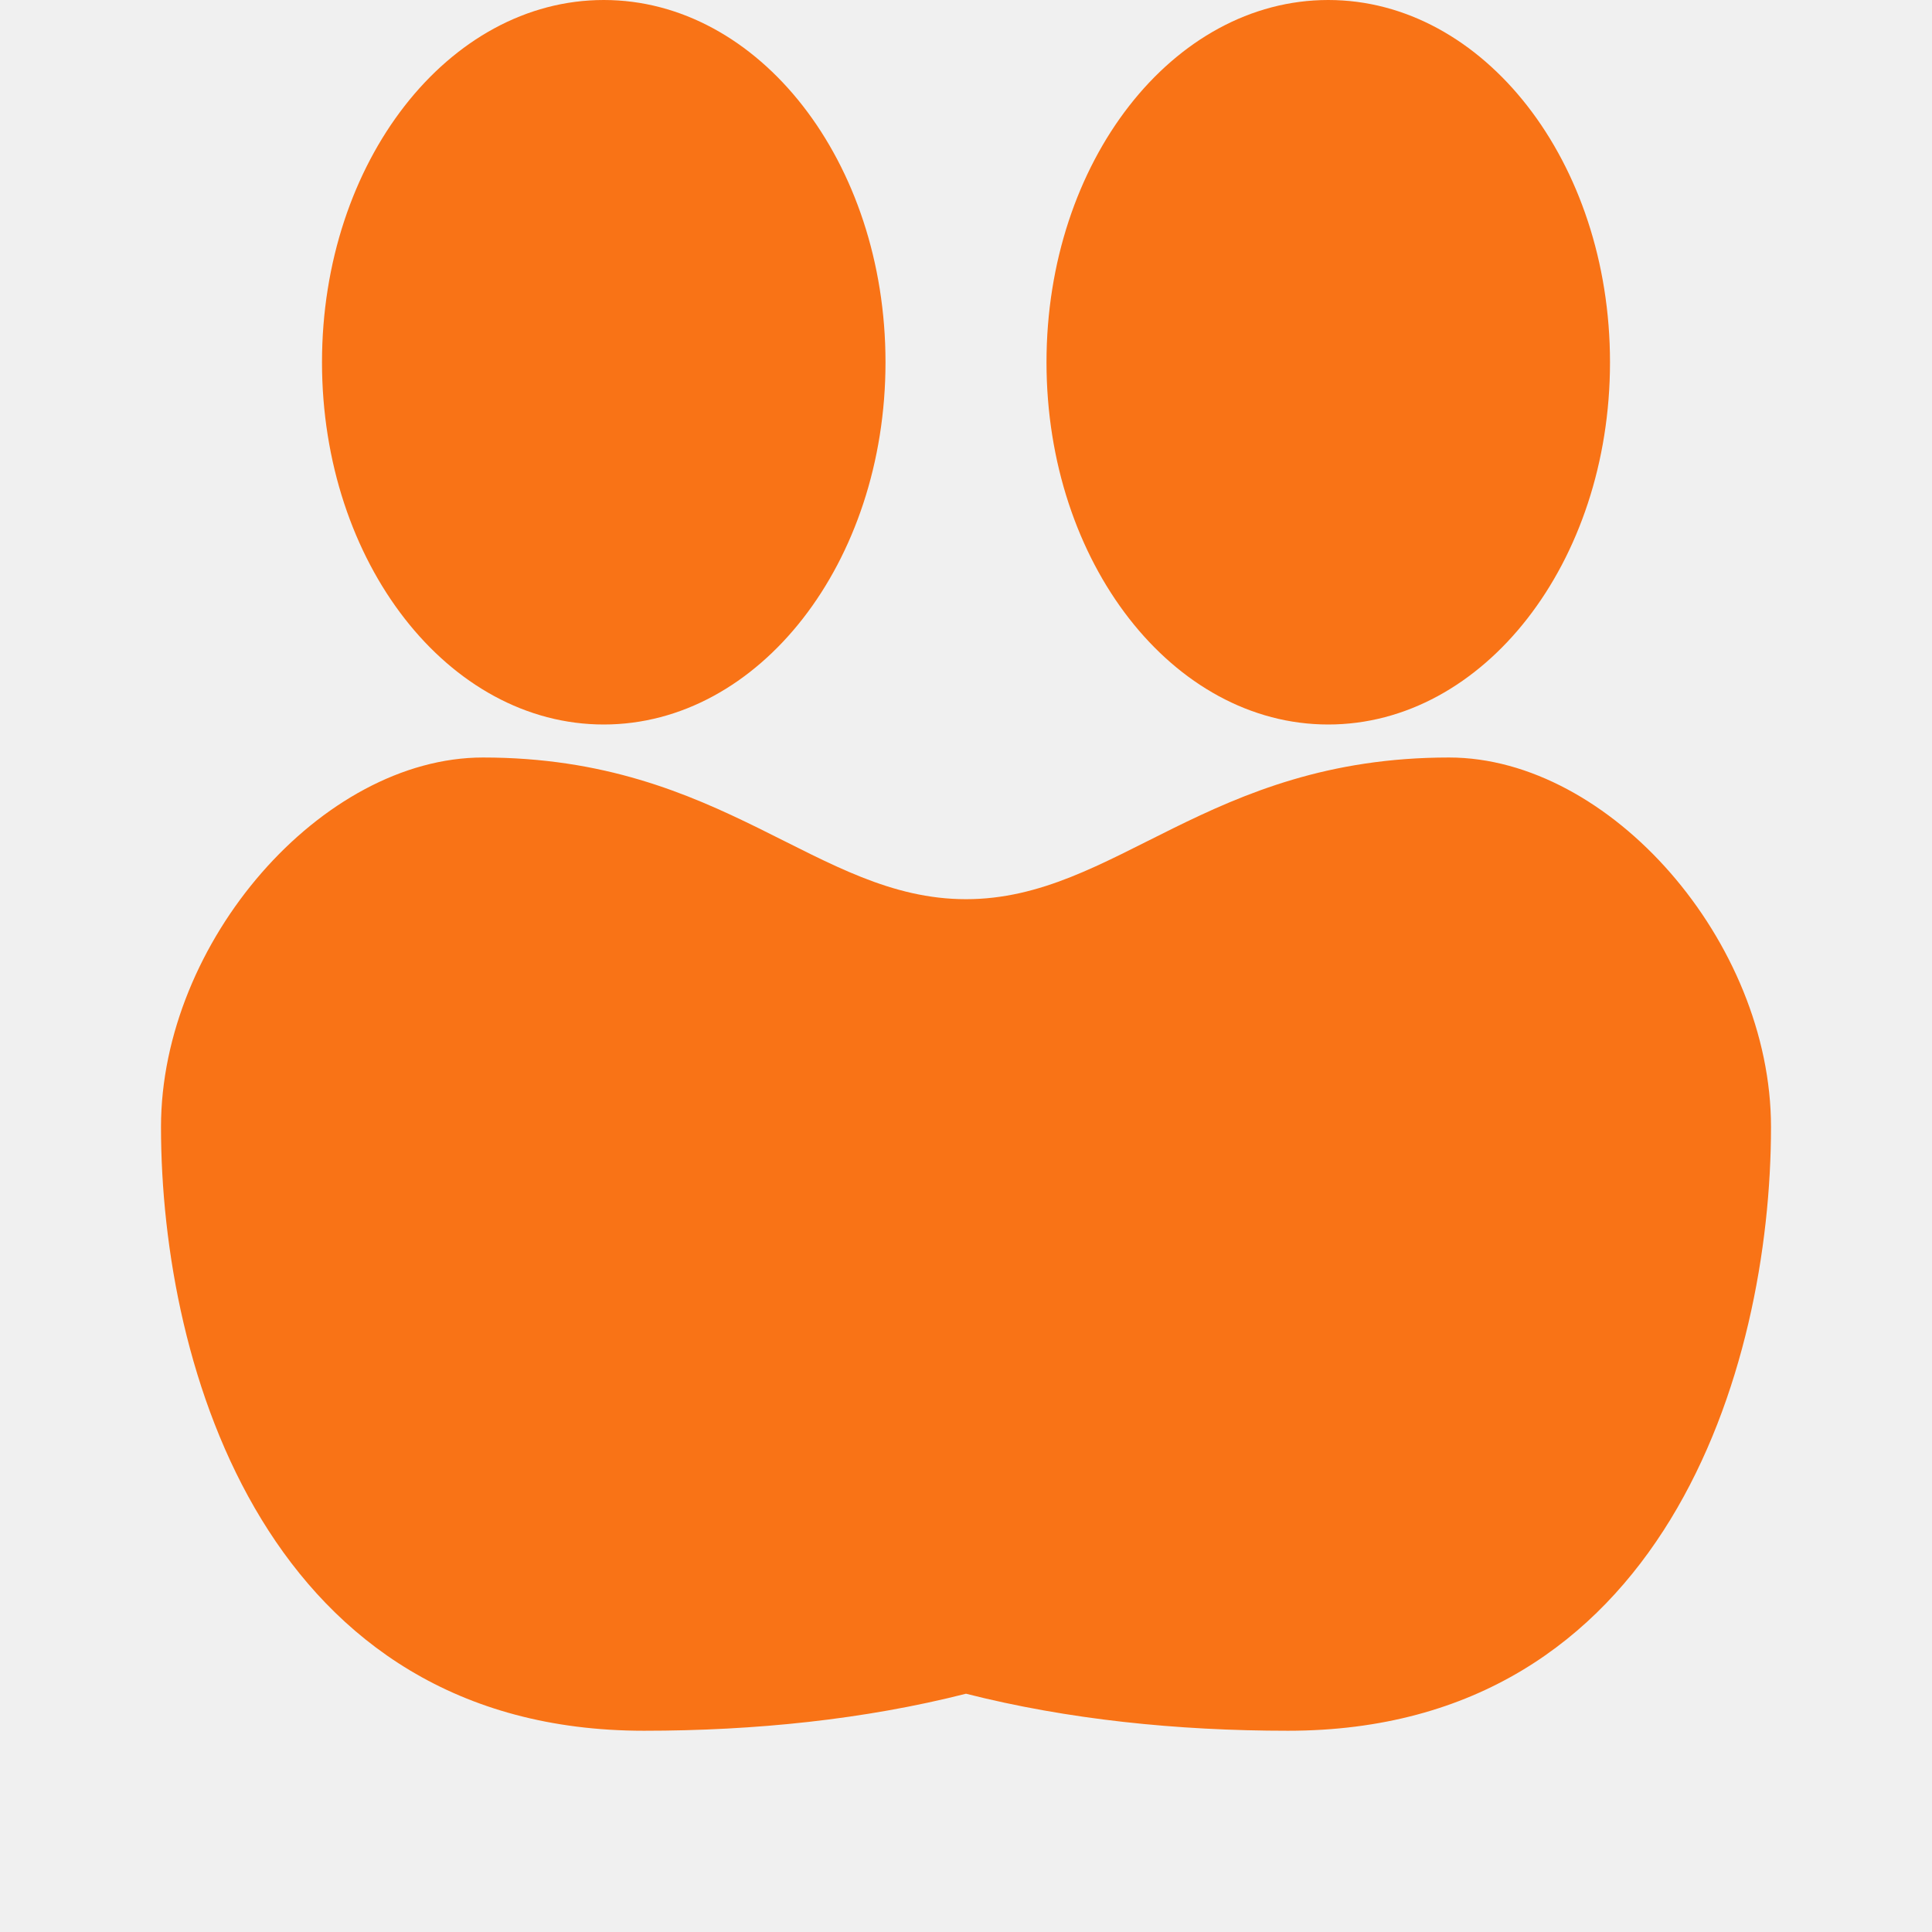
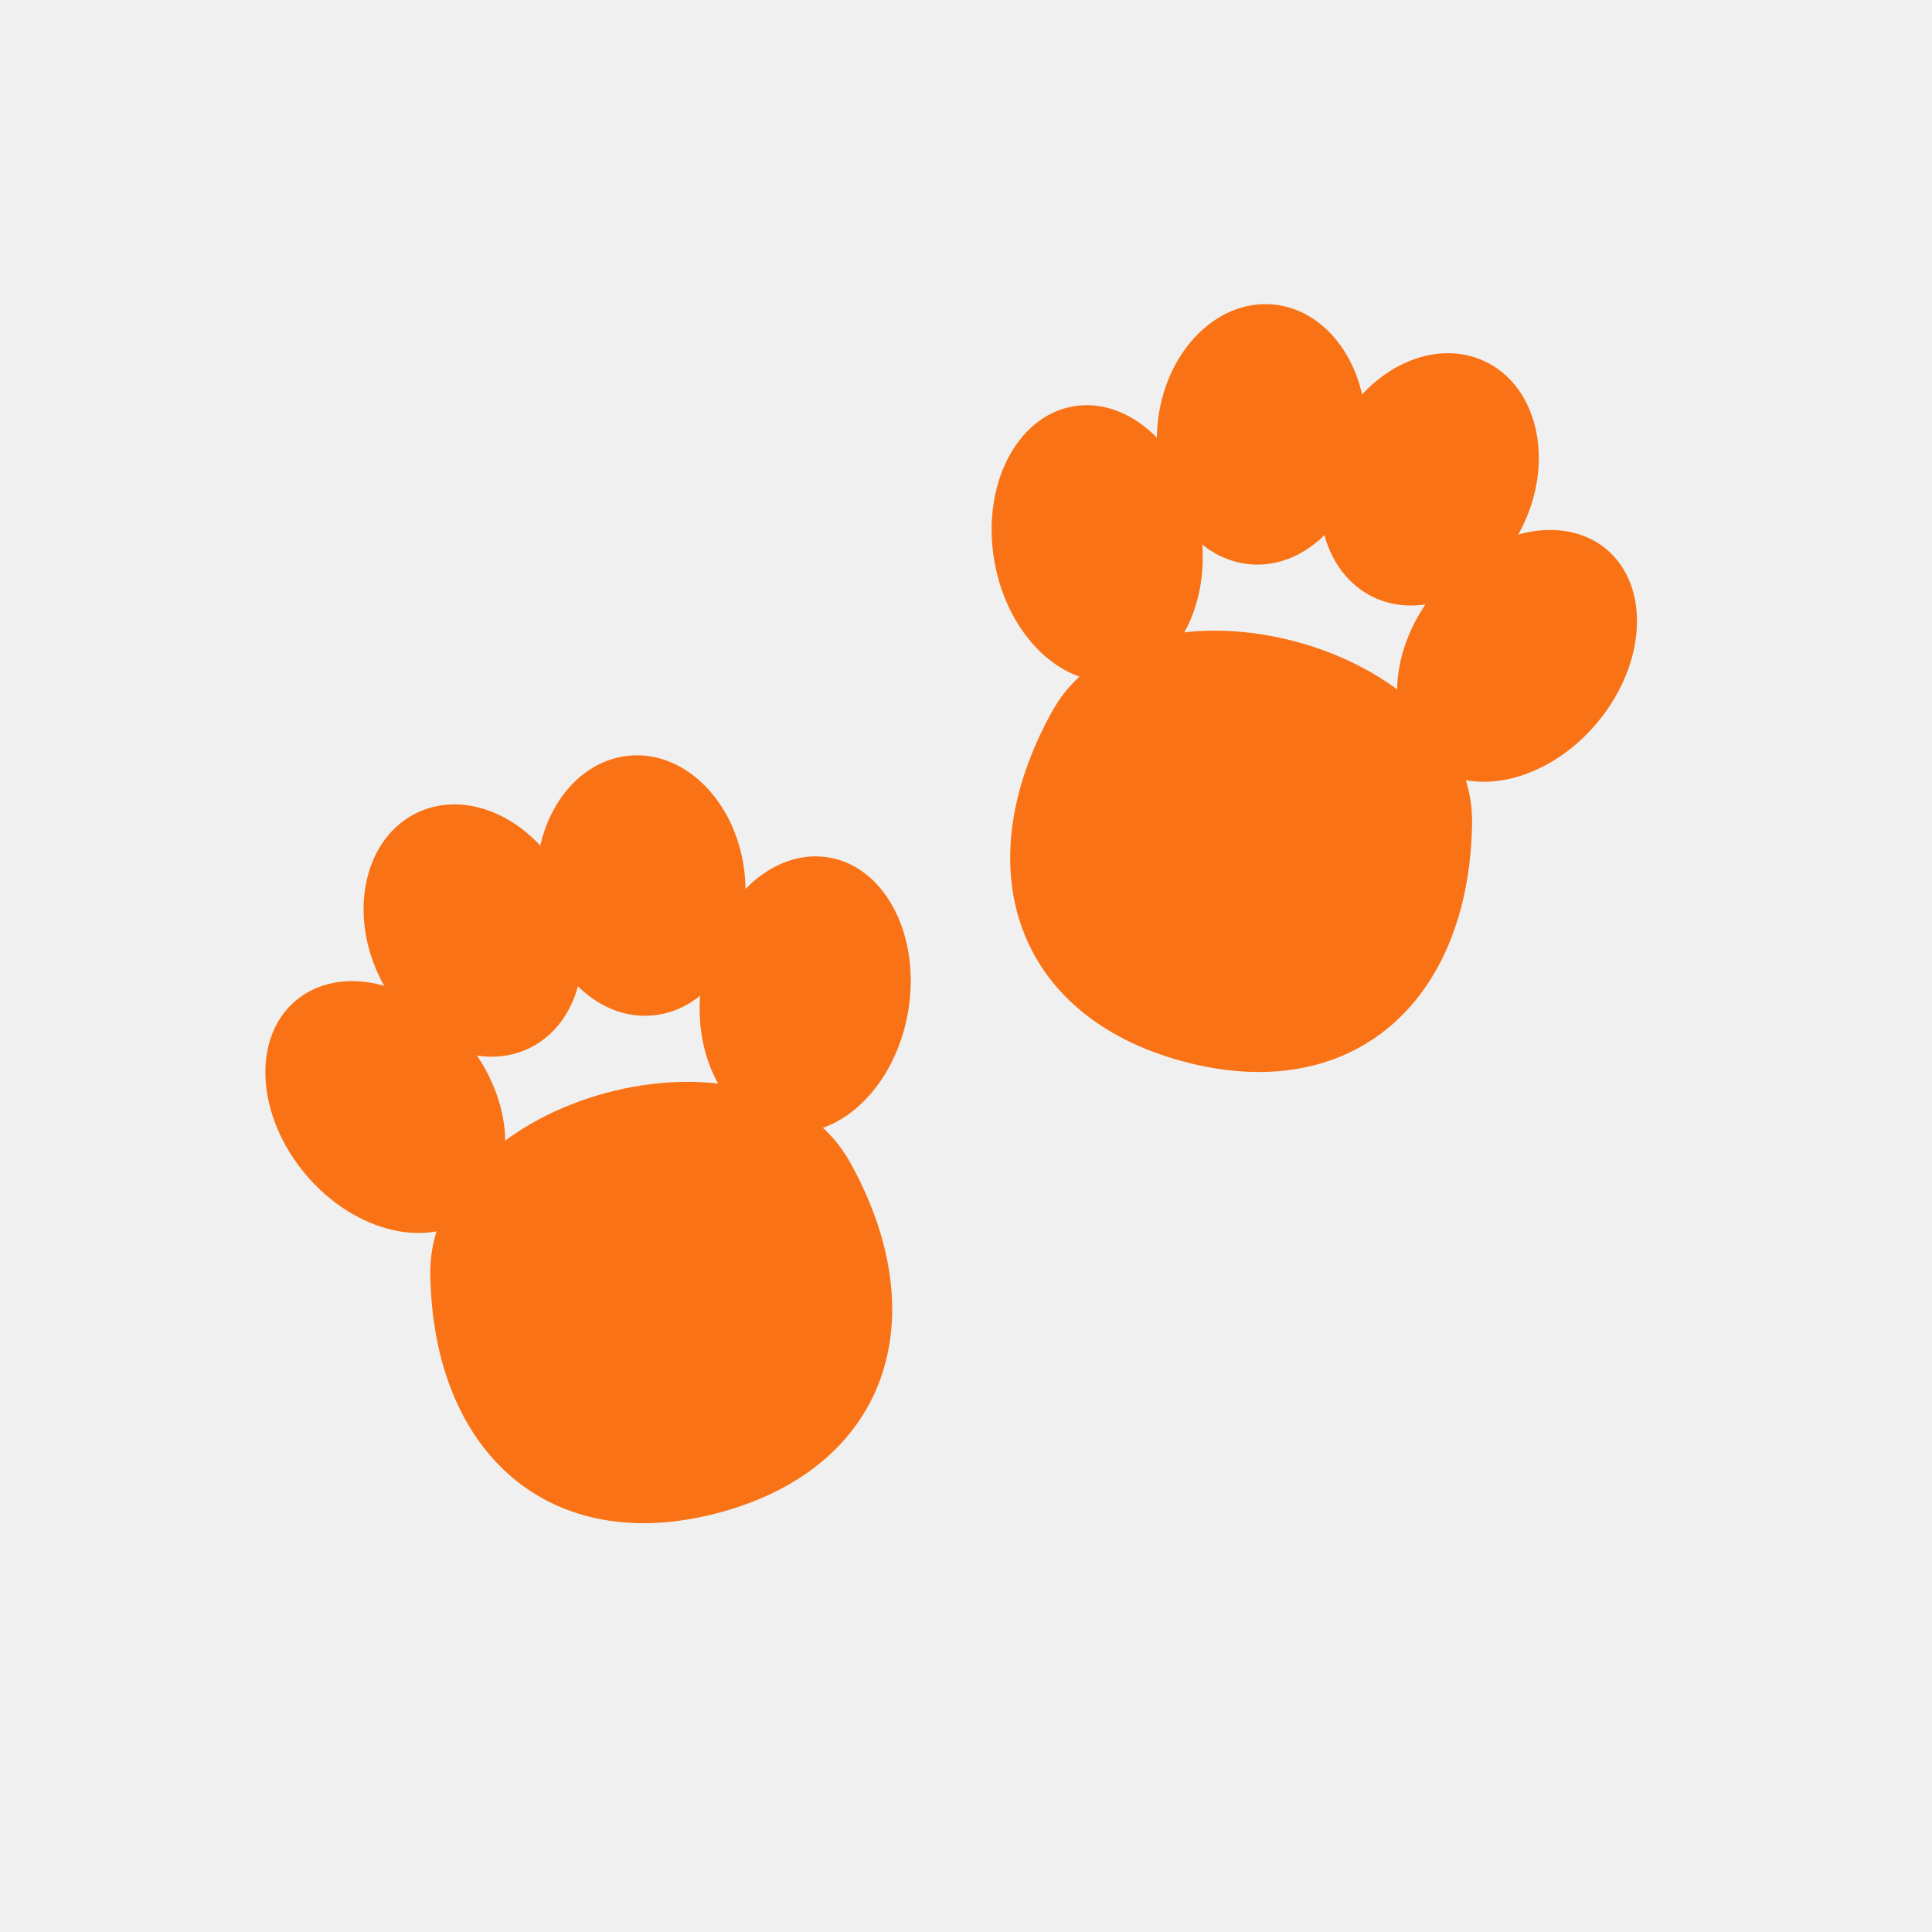
- <svg xmlns="http://www.w3.org/2000/svg" viewBox="0 0 24 24" fill="#f97316" stroke="none">
-   <path d="M12 21.04C10.74 21.36 9.38 21.5 8 21.5C3.33 21.5 2 17 2 14c0-2.3 2-4.59 4-4.59 3 0 4.14 1.76 6 1.76 1.86 0 3-1.76 6-1.76 2 0 4 2.29 4 4.59 0 3-1.33 7.5-6 7.5-1.38 0-2.74-.14-4-.46Z" />
-   <path d="M7.5 9c1.93 0 3.5-2.01 3.5-4.5S9.43 0 7.5 0 4 2.01 4 4.5 5.57 9 7.5 9Z" />
-   <path d="M16.5 9c1.93 0 3.5-2.01 3.5-4.5S18.43 0 16.5 0 13 2.01 13 4.5 14.57 9 16.5 9Z" />
+ <svg xmlns="http://www.w3.org/2000/svg" viewBox="0 0 100 100" fill="#f97316">
+   <g transform="translate(5, 45) scale(0.45) rotate(-15)">
+     <path d="M50 90 C30 90, 20 75, 25 55 C30 35, 70 35, 75 55 C80 75, 70 90, 50 90 Z" />
+     <path d="M48 40 L52 40 L50 48 Z" fill="#fff" opacity="0" />
+     <ellipse cx="25" cy="35" rx="12" ry="16" transform="rotate(-25 25 35)" />
+     <ellipse cx="40" cy="18" rx="12" ry="15" transform="rotate(-10 40 18)" />
+     <ellipse cx="60" cy="18" rx="12" ry="15" transform="rotate(10 60 18)" />
+     <ellipse cx="75" cy="35" rx="12" ry="16" transform="rotate(25 75 35)" />
+   </g>
+   <g transform="translate(50, 10) scale(0.45) rotate(15)">
+     <path d="M50 90 C30 90, 20 75, 25 55 C30 35, 70 35, 75 55 C80 75, 70 90, 50 90 Z" />
+     <ellipse cx="25" cy="35" rx="12" ry="16" transform="rotate(-25 25 35)" />
+     <ellipse cx="40" cy="18" rx="12" ry="15" transform="rotate(-10 40 18)" />
+     <ellipse cx="60" cy="18" rx="12" ry="15" transform="rotate(10 60 18)" />
+     <ellipse cx="75" cy="35" rx="12" ry="16" transform="rotate(25 75 35)" />
+   </g>
</svg>
